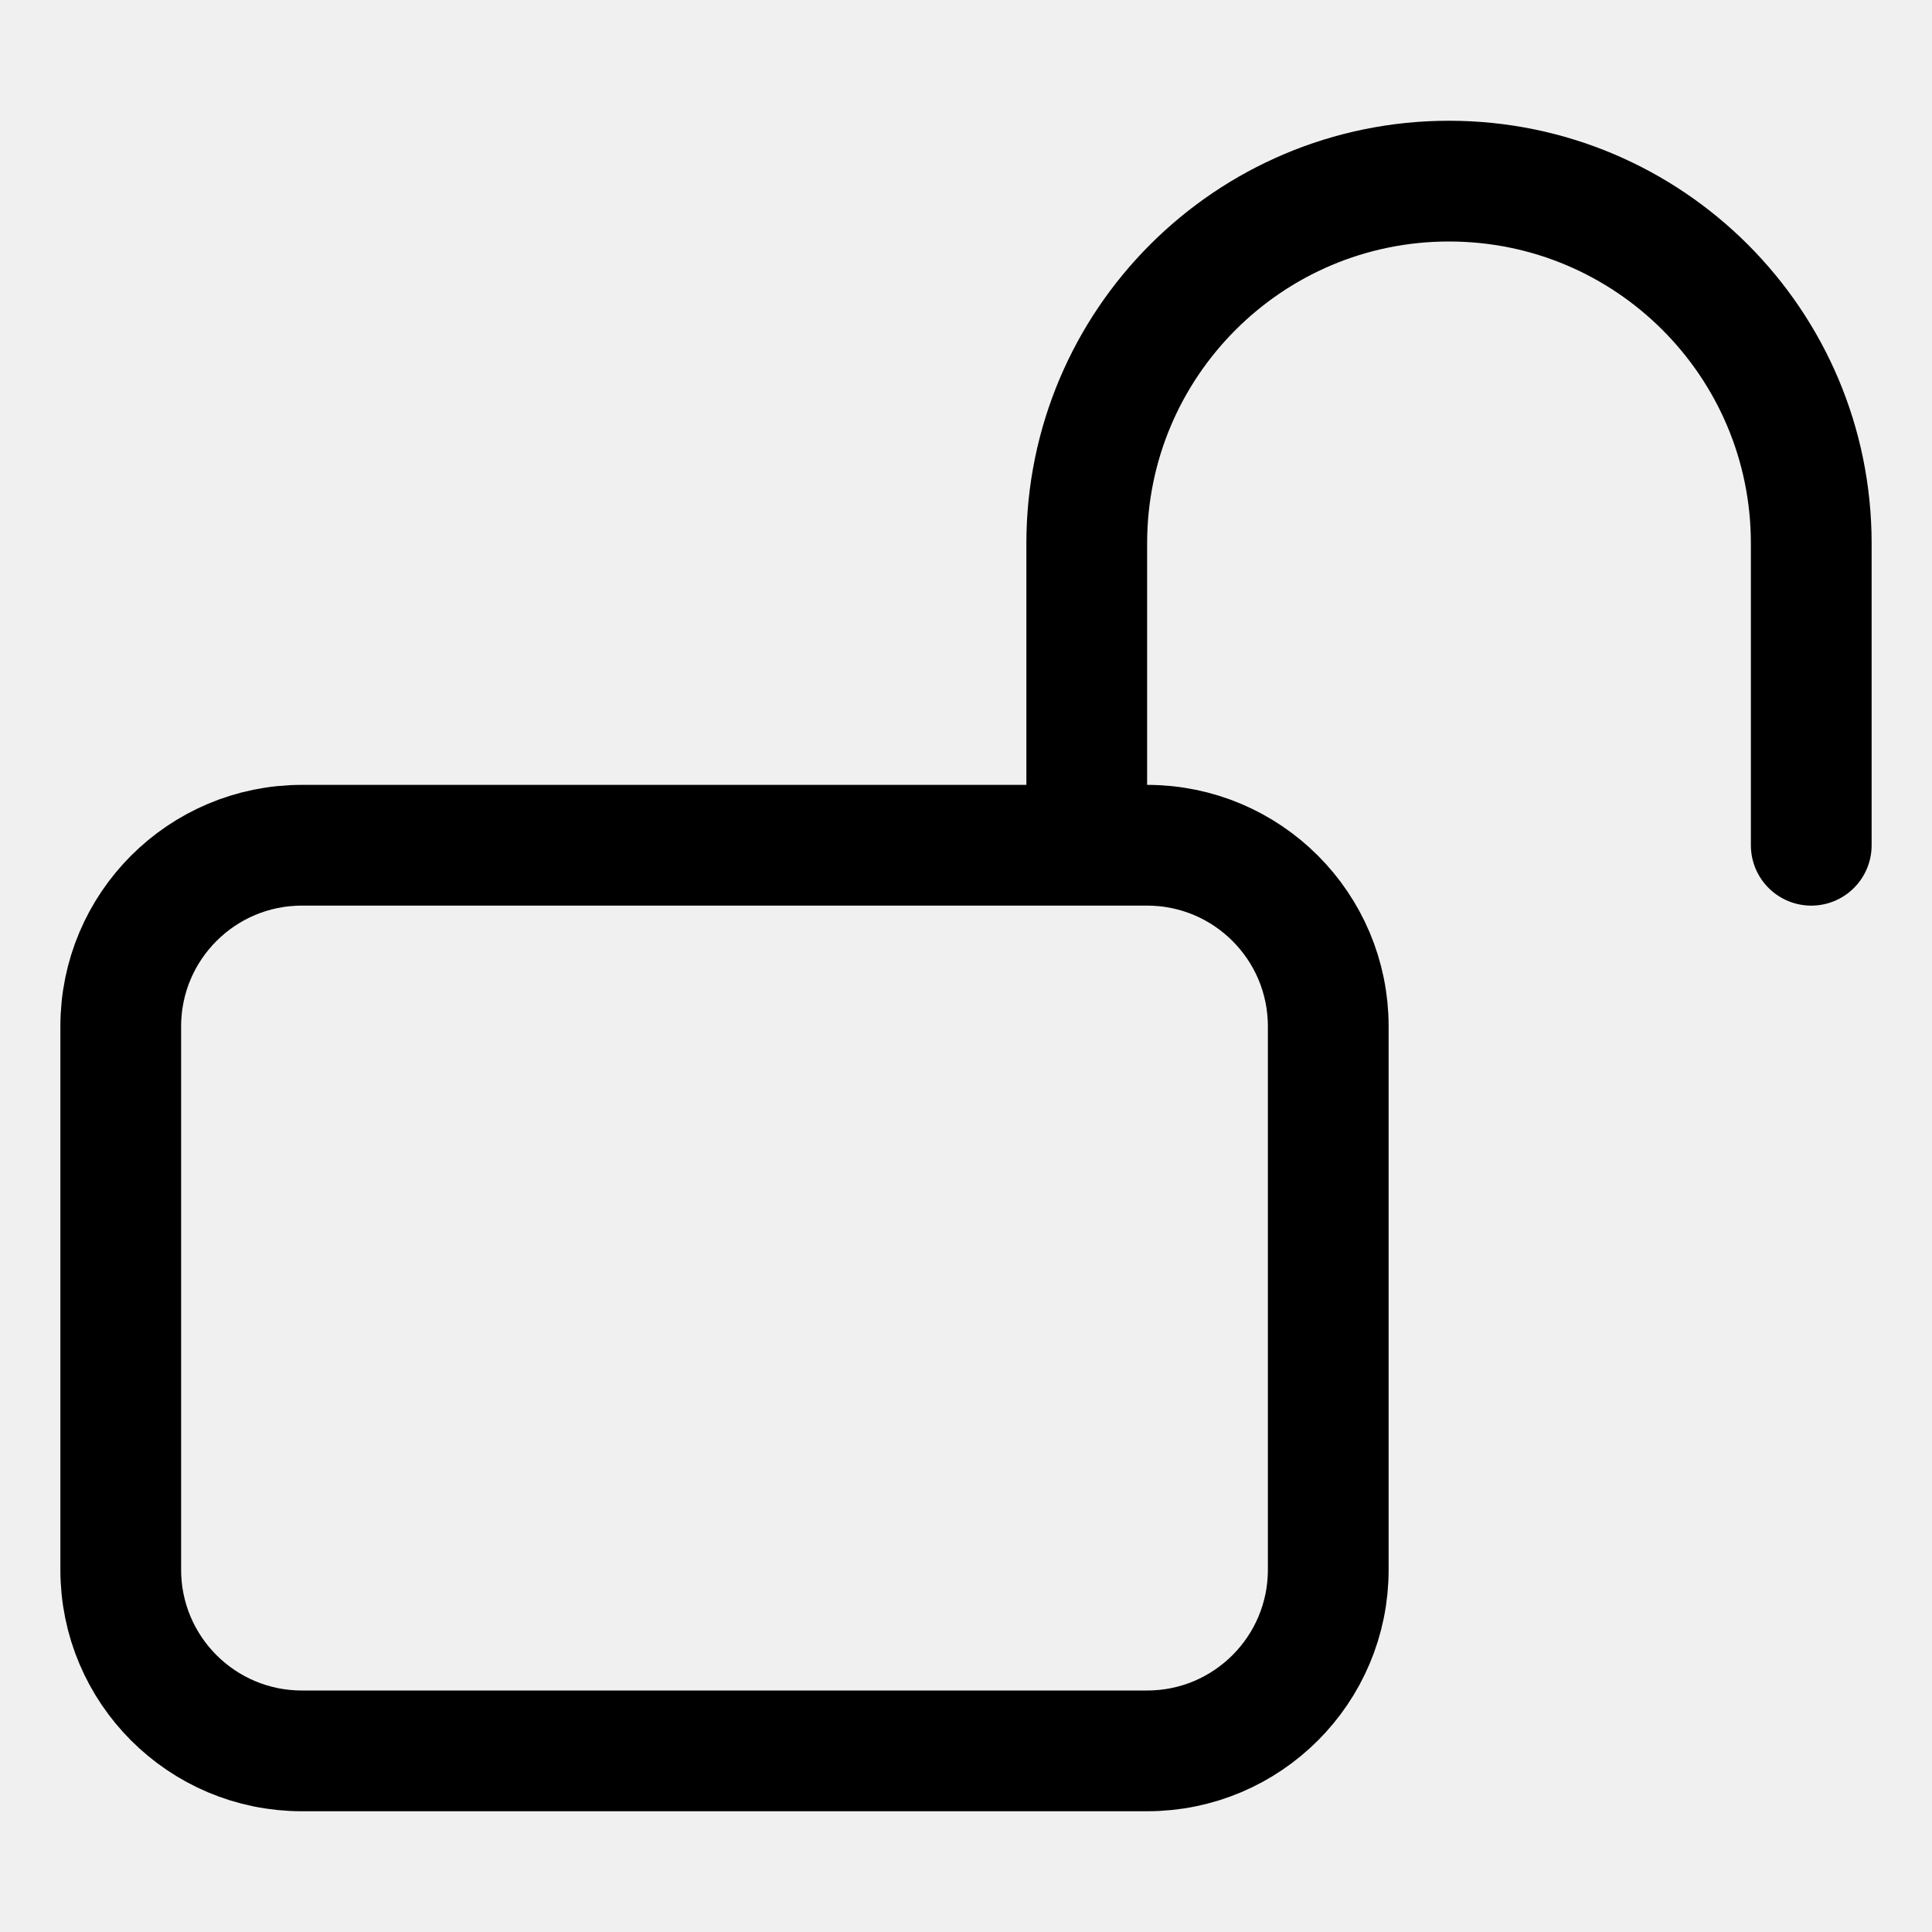
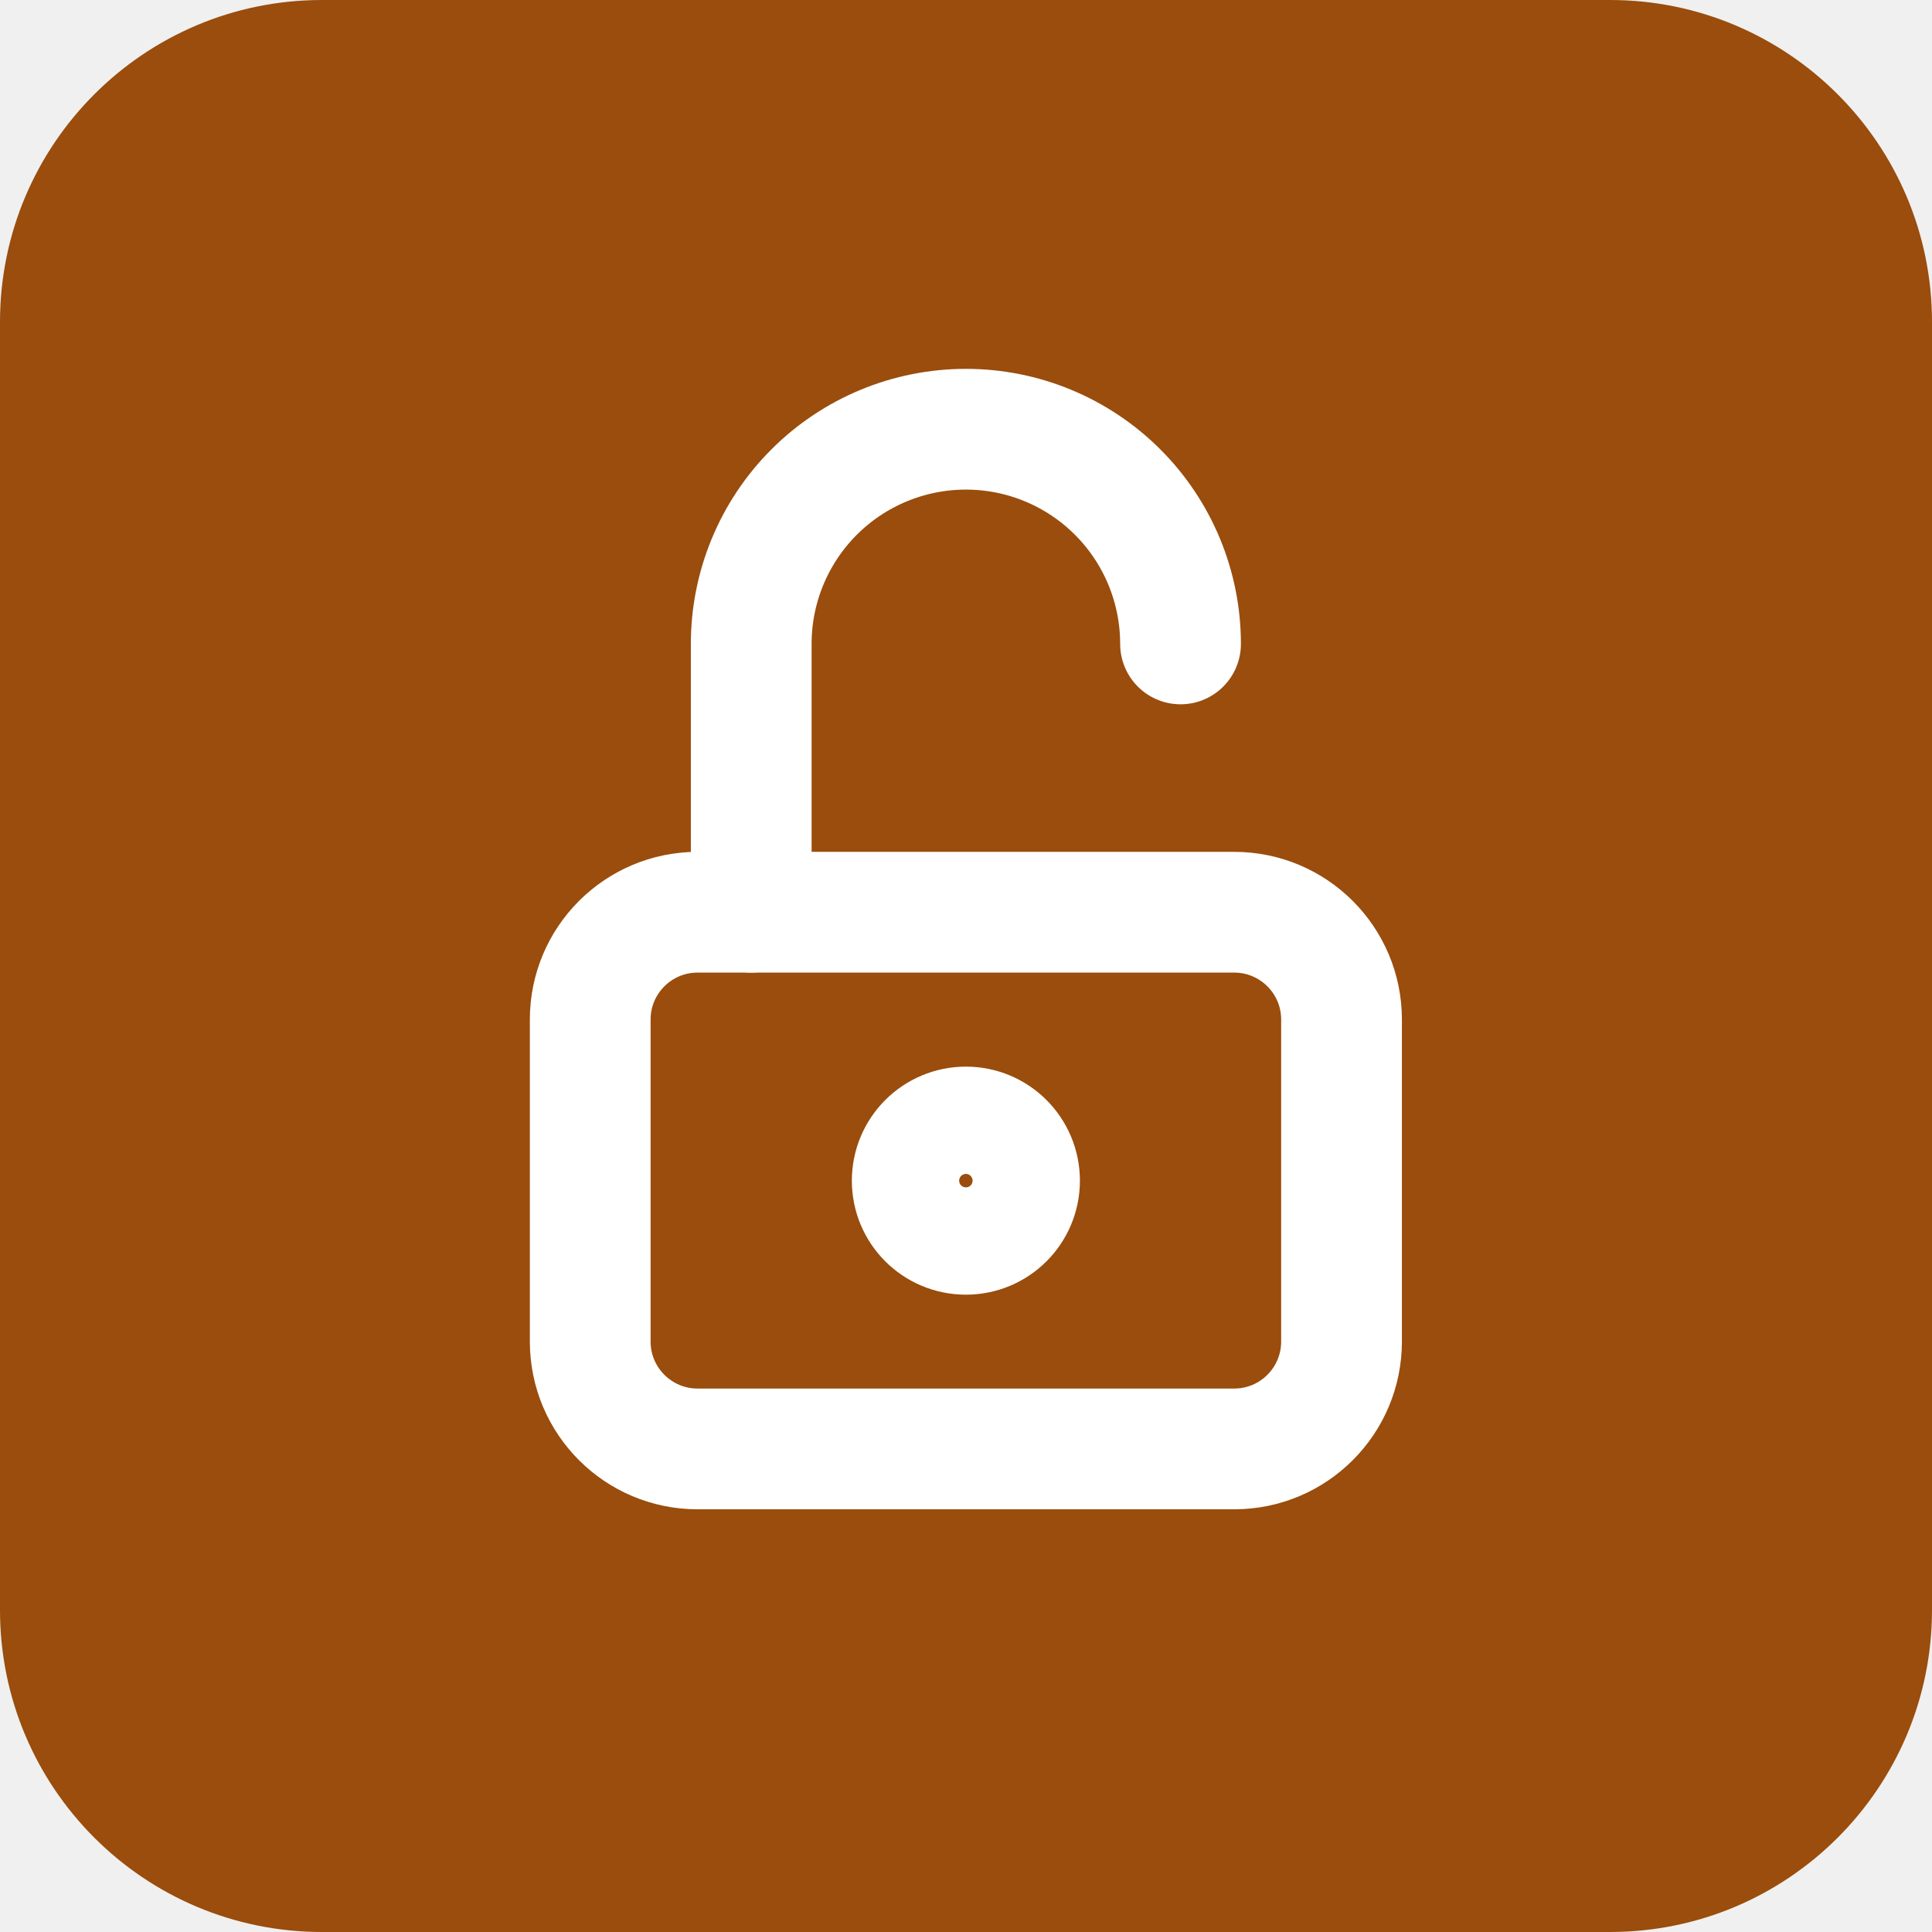
- <svg xmlns="http://www.w3.org/2000/svg" fill="none" viewBox="0 0 24 24" stroke-width="1.5" stroke="currentColor" class="w-6 h-6">
-   <path stroke-linecap="round" stroke-linejoin="round" d="M13.5 10.5V6.75a4.5 4.5 0 119 0v3.75M3.75 21.75h10.5a2.25 2.25 0 002.25-2.25v-6.75a2.25 2.25 0 00-2.25-2.25H3.75a2.25 2.25 0 00-2.25 2.25v6.75a2.25 2.25 0 002.25 2.25z" />
+ <svg xmlns="http://www.w3.org/2000/svg" width="24" height="24" viewBox="0 0 24 24" fill="none">
+   <rect width="24" height="24" rx="4" fill="#9A4D0C" />
+   <g clip-path="url(#clip0_3114_23043)">
+     <path d="M15.332 11.332H8.665C7.929 11.332 7.332 11.929 7.332 12.665V16.665C7.332 17.402 7.929 17.999 8.665 17.999H15.332C16.068 17.999 16.665 17.402 16.665 16.665V12.665C16.665 11.929 16.068 11.332 15.332 11.332Z" stroke="white" stroke-width="1.5" stroke-linecap="round" stroke-linejoin="round" />
+     <path d="M11.999 15.333C12.367 15.333 12.665 15.035 12.665 14.667C12.665 14.299 12.367 14 11.999 14C11.63 14 11.332 14.299 11.332 14.667C11.332 15.035 11.63 15.333 11.999 15.333Z" stroke="white" stroke-width="1.5" stroke-linecap="round" stroke-linejoin="round" />
+     <path d="M9.332 11.332V7.999C9.332 7.291 9.613 6.613 10.113 6.113C10.613 5.613 11.291 5.332 11.999 5.332C12.706 5.332 13.384 5.613 13.884 6.113C14.384 6.613 14.665 7.291 14.665 7.999" stroke="white" stroke-width="1.5" stroke-linecap="round" stroke-linejoin="round" />
+   </g>
+   <defs>
+     <clipPath id="clip0_3114_23043">
+       <rect width="16" height="16" fill="white" transform="translate(4 4)" />
+     </clipPath>
+   </defs>
</svg>
